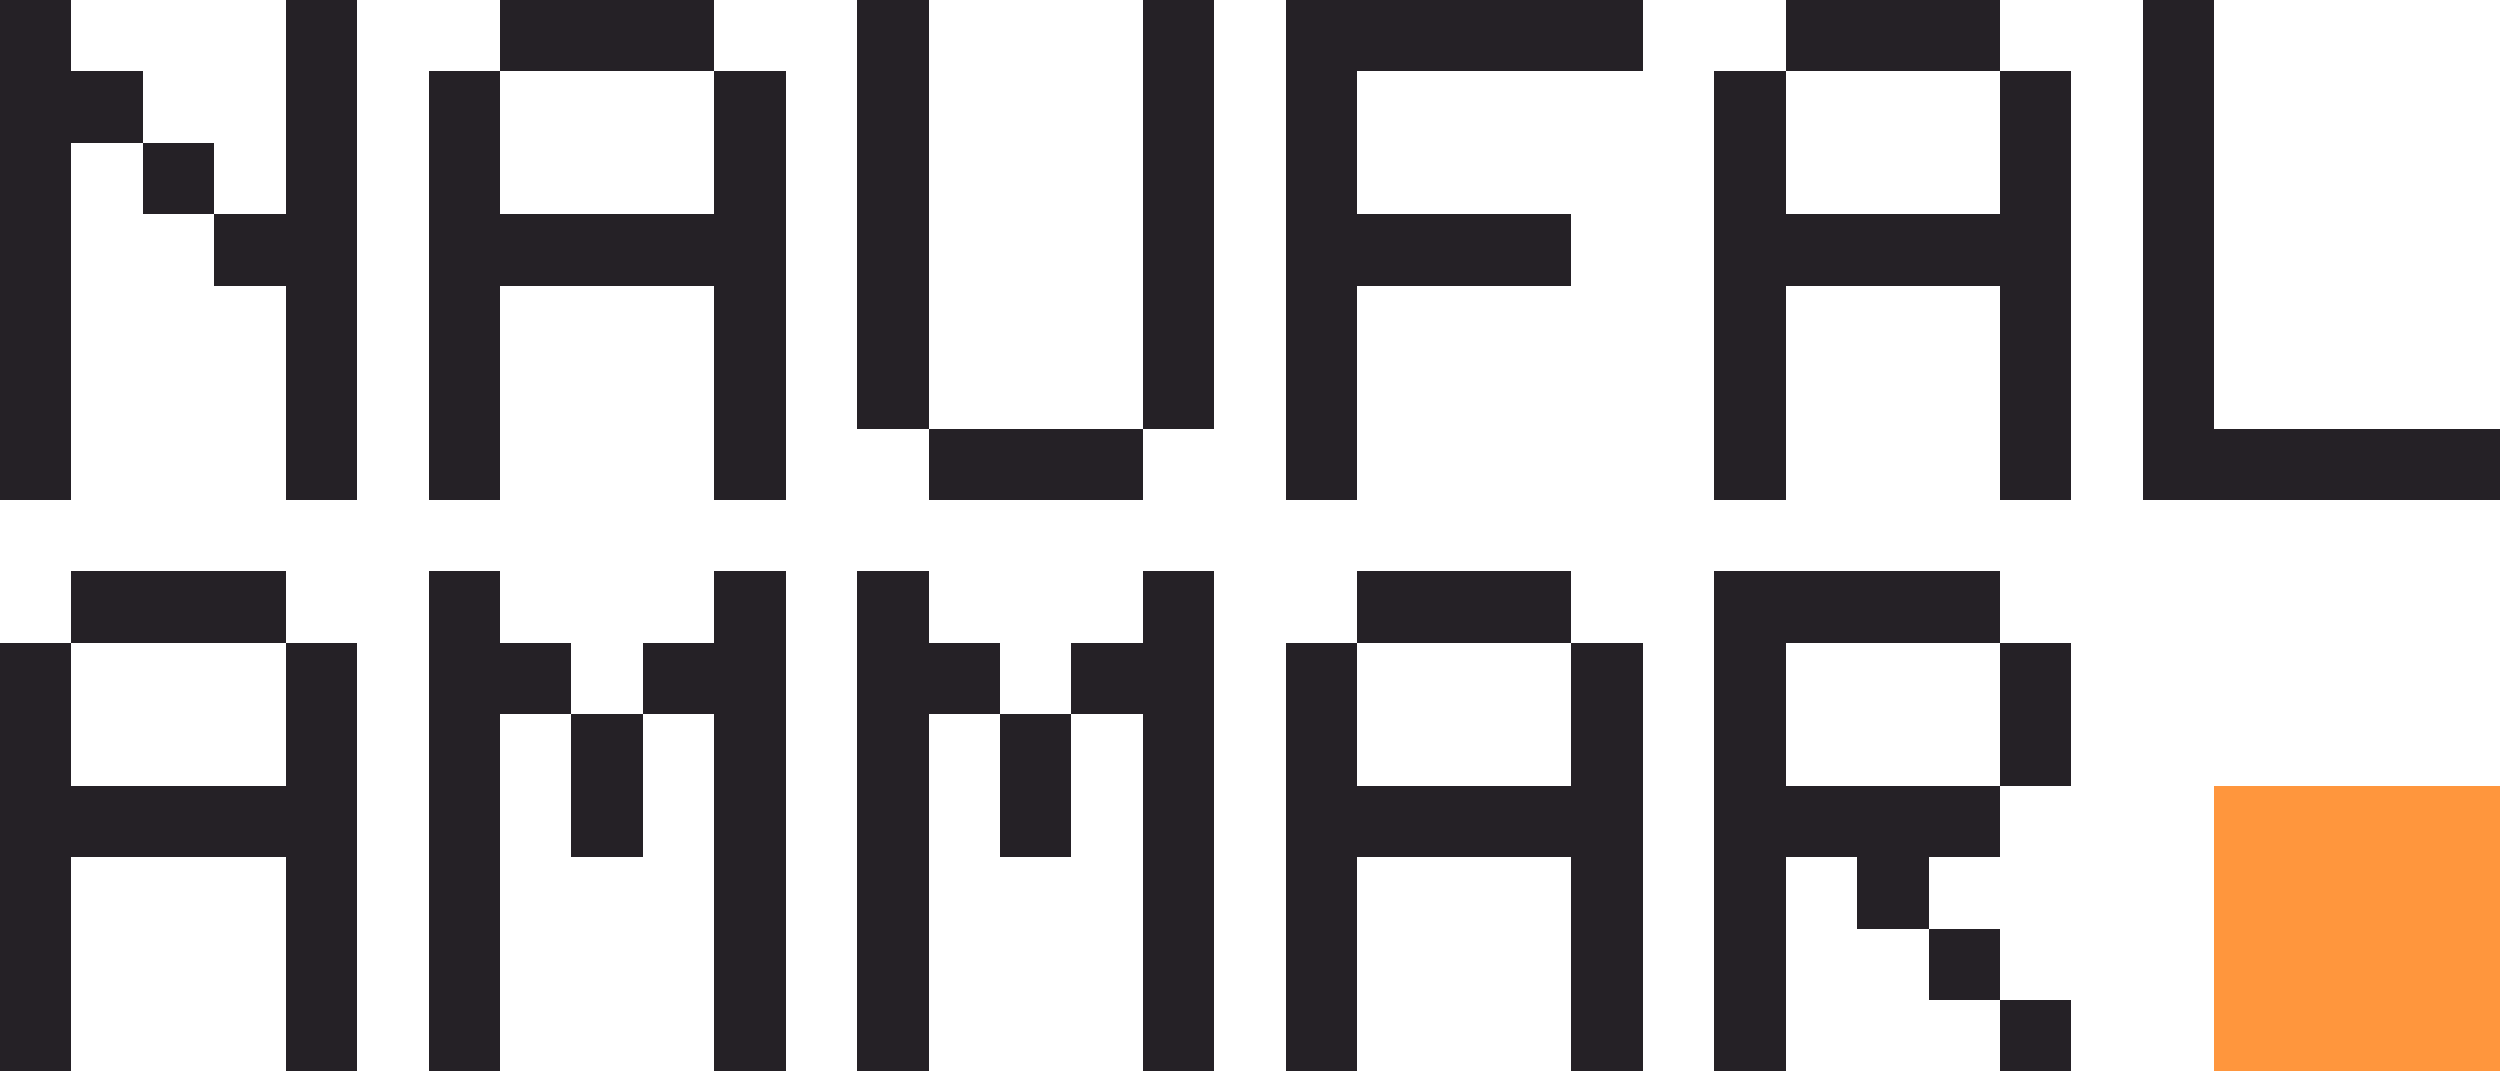
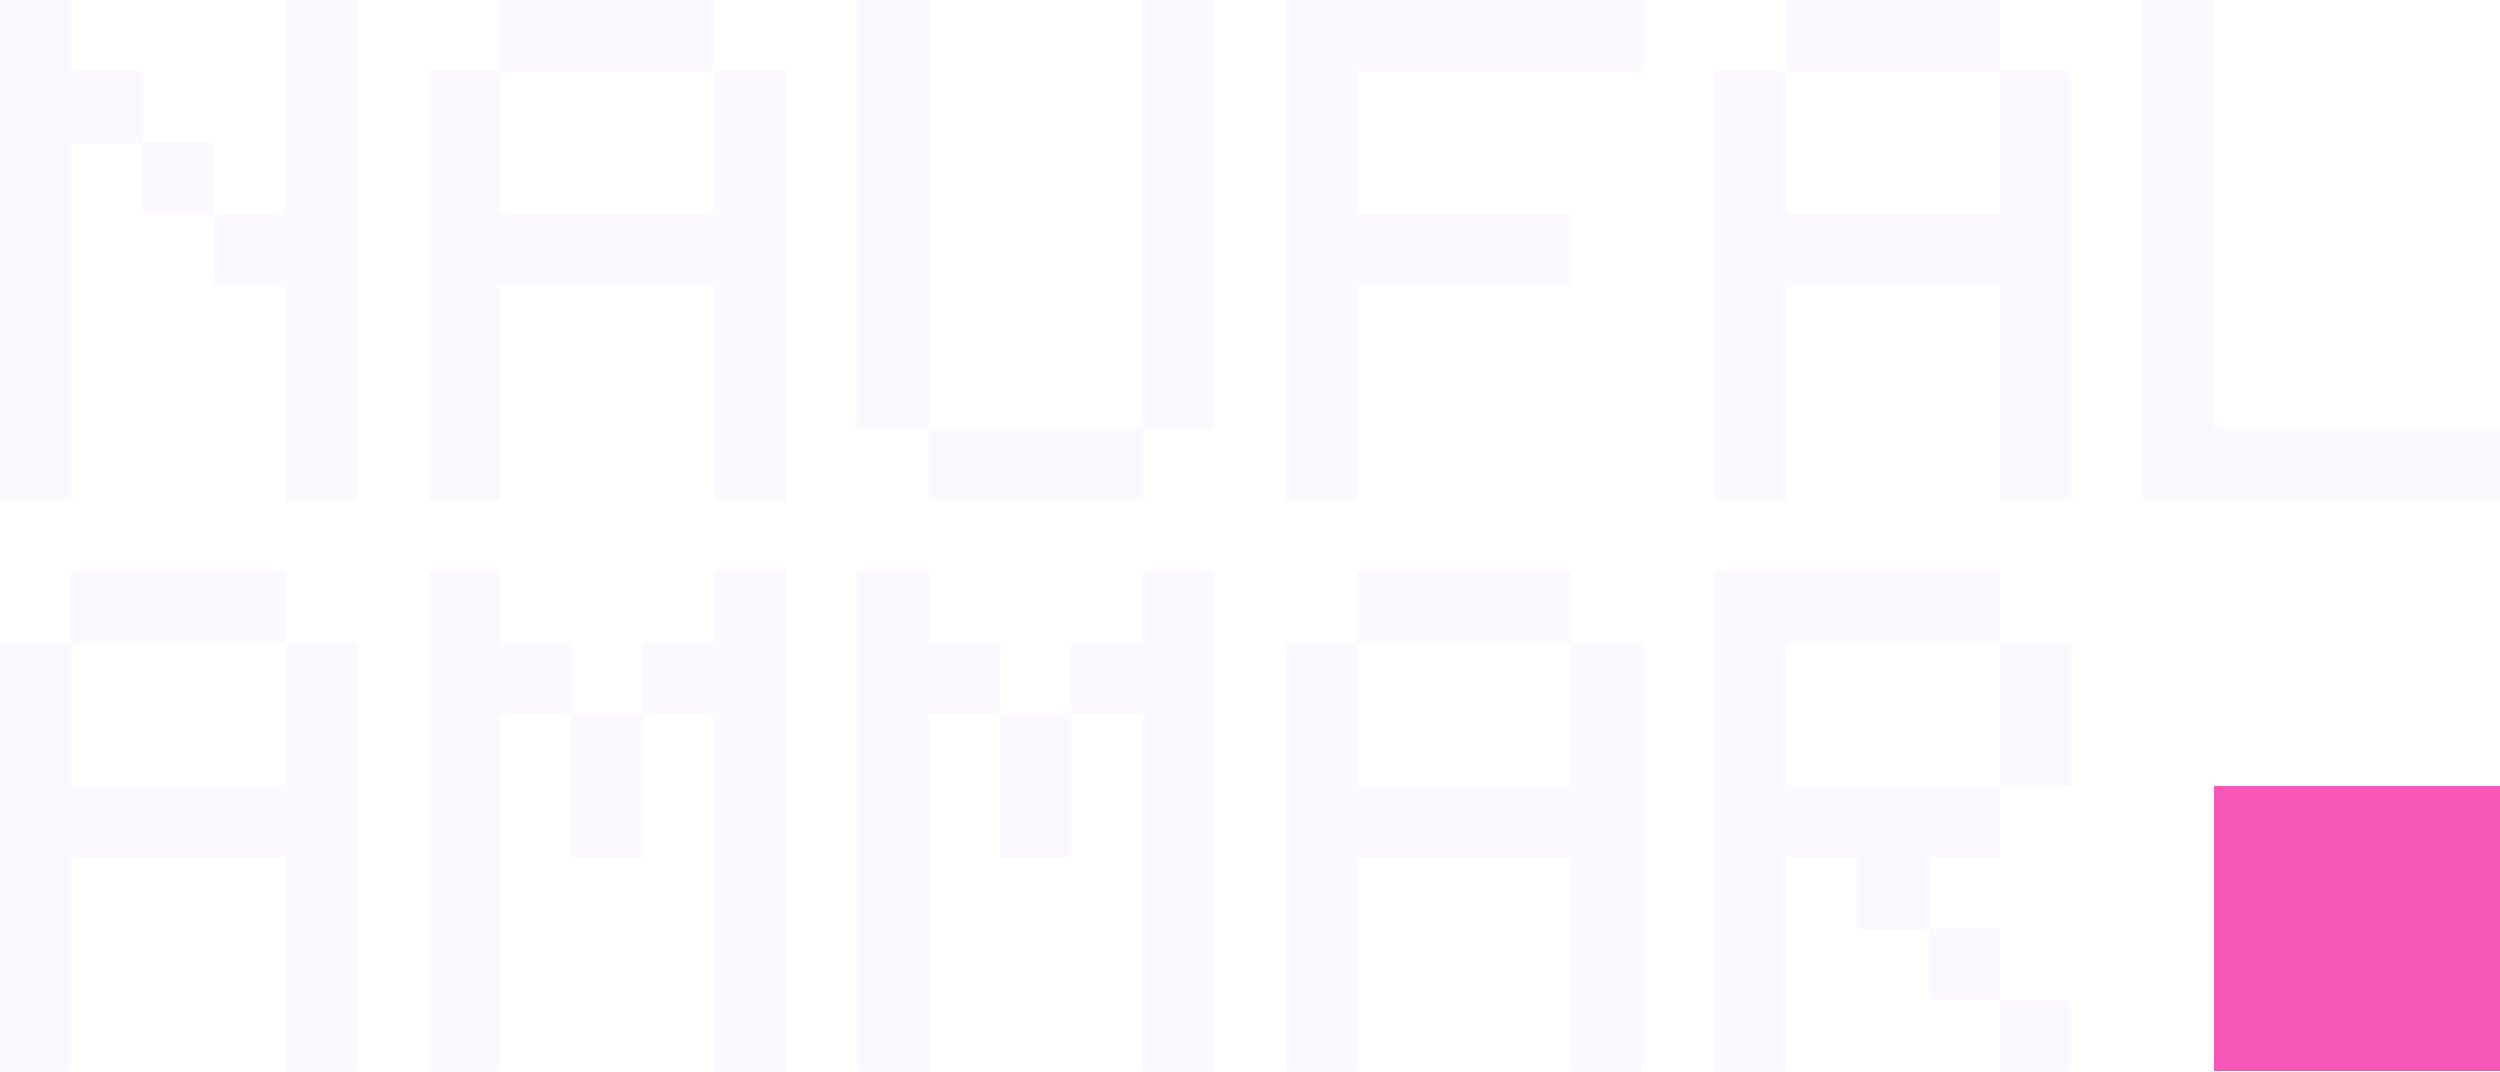
<svg xmlns="http://www.w3.org/2000/svg" viewBox="0 0 35 15" shape-rendering="crispEdges">
-   <path fill="#252126" d="M0 0h1v1h-1zM4 0h1v1h-1zM0 1h1v1h-1zM1 1h1v1h-1zM4 1h1v1h-1zM0 2h1v1h-1zM2 2h1v1h-1zM4 2h1v1h-1zM0 3h1v1h-1zM3 3h1v1h-1zM4 3h1v1h-1zM0 4h1v1h-1zM4 4h1v1h-1zM0 5h1v1h-1zM4 5h1v1h-1zM0 6h1v1h-1zM4 6h1v1h-1zM7 0h1v1h-1zM8 0h1v1h-1zM9 0h1v1h-1zM6 1h1v1h-1zM10 1h1v1h-1zM6 2h1v1h-1zM10 2h1v1h-1zM6 3h1v1h-1zM7 3h1v1h-1zM8 3h1v1h-1zM9 3h1v1h-1zM10 3h1v1h-1zM6 4h1v1h-1zM10 4h1v1h-1zM6 5h1v1h-1zM10 5h1v1h-1zM6 6h1v1h-1zM10 6h1v1h-1zM12 0h1v1h-1zM16 0h1v1h-1zM12 1h1v1h-1zM16 1h1v1h-1zM12 2h1v1h-1zM16 2h1v1h-1zM12 3h1v1h-1zM16 3h1v1h-1zM12 4h1v1h-1zM16 4h1v1h-1zM12 5h1v1h-1zM16 5h1v1h-1zM13 6h1v1h-1zM14 6h1v1h-1zM15 6h1v1h-1zM18 0h1v1h-1zM19 0h1v1h-1zM20 0h1v1h-1zM21 0h1v1h-1zM22 0h1v1h-1zM18 1h1v1h-1zM18 2h1v1h-1zM18 3h1v1h-1zM19 3h1v1h-1zM20 3h1v1h-1zM21 3h1v1h-1zM18 4h1v1h-1zM18 5h1v1h-1zM18 6h1v1h-1zM25 0h1v1h-1zM26 0h1v1h-1zM27 0h1v1h-1zM24 1h1v1h-1zM28 1h1v1h-1zM24 2h1v1h-1zM28 2h1v1h-1zM24 3h1v1h-1zM25 3h1v1h-1zM26 3h1v1h-1zM27 3h1v1h-1zM28 3h1v1h-1zM24 4h1v1h-1zM28 4h1v1h-1zM24 5h1v1h-1zM28 5h1v1h-1zM24 6h1v1h-1zM28 6h1v1h-1zM30 0h1v1h-1zM30 1h1v1h-1zM30 2h1v1h-1zM30 3h1v1h-1zM30 4h1v1h-1zM30 5h1v1h-1zM30 6h1v1h-1zM31 6h1v1h-1zM32 6h1v1h-1zM33 6h1v1h-1zM34 6h1v1h-1zM1 8h1v1h-1zM2 8h1v1h-1zM3 8h1v1h-1zM0 9h1v1h-1zM4 9h1v1h-1zM0 10h1v1h-1zM4 10h1v1h-1zM0 11h1v1h-1zM1 11h1v1h-1zM2 11h1v1h-1zM3 11h1v1h-1zM4 11h1v1h-1zM0 12h1v1h-1zM4 12h1v1h-1zM0 13h1v1h-1zM4 13h1v1h-1zM0 14h1v1h-1zM4 14h1v1h-1zM6 8h1v1h-1zM10 8h1v1h-1zM6 9h1v1h-1zM7 9h1v1h-1zM9 9h1v1h-1zM10 9h1v1h-1zM6 10h1v1h-1zM8 10h1v1h-1zM10 10h1v1h-1zM6 11h1v1h-1zM8 11h1v1h-1zM10 11h1v1h-1zM6 12h1v1h-1zM10 12h1v1h-1zM6 13h1v1h-1zM10 13h1v1h-1zM6 14h1v1h-1zM10 14h1v1h-1zM12 8h1v1h-1zM16 8h1v1h-1zM12 9h1v1h-1zM13 9h1v1h-1zM15 9h1v1h-1zM16 9h1v1h-1zM12 10h1v1h-1zM14 10h1v1h-1zM16 10h1v1h-1zM12 11h1v1h-1zM14 11h1v1h-1zM16 11h1v1h-1zM12 12h1v1h-1zM16 12h1v1h-1zM12 13h1v1h-1zM16 13h1v1h-1zM12 14h1v1h-1zM16 14h1v1h-1zM19 8h1v1h-1zM20 8h1v1h-1zM21 8h1v1h-1zM18 9h1v1h-1zM22 9h1v1h-1zM18 10h1v1h-1zM22 10h1v1h-1zM18 11h1v1h-1zM19 11h1v1h-1zM20 11h1v1h-1zM21 11h1v1h-1zM22 11h1v1h-1zM18 12h1v1h-1zM22 12h1v1h-1zM18 13h1v1h-1zM22 13h1v1h-1zM18 14h1v1h-1zM22 14h1v1h-1zM24 8h1v1h-1zM25 8h1v1h-1zM26 8h1v1h-1zM27 8h1v1h-1zM24 9h1v1h-1zM28 9h1v1h-1zM24 10h1v1h-1zM28 10h1v1h-1zM24 11h1v1h-1zM25 11h1v1h-1zM26 11h1v1h-1zM27 11h1v1h-1zM24 12h1v1h-1zM26 12h1v1h-1zM24 13h1v1h-1zM27 13h1v1h-1zM24 14h1v1h-1zM28 14h1v1h-1z" />
-   <path fill="#ff963d" d="M31 11h4v4h-4z" />
+   <path fill="#fcf8ff" d="M0 0h1v1h-1zM4 0h1v1h-1zM0 1h1v1h-1zM1 1h1v1h-1zM4 1h1v1h-1zM0 2h1v1h-1zM2 2h1v1h-1zM4 2h1v1h-1zM0 3h1v1h-1zM3 3h1v1h-1zM4 3h1v1h-1zM0 4h1v1h-1zM4 4h1v1h-1zM0 5h1v1h-1zM4 5h1v1h-1zM0 6h1v1h-1zM4 6h1v1h-1zM7 0h1v1h-1zM8 0h1v1h-1zM9 0h1v1h-1zM6 1h1v1h-1zM10 1h1v1h-1zM6 2h1v1h-1zM10 2h1v1h-1zM6 3h1v1h-1zM7 3h1v1h-1zM8 3h1v1h-1zM9 3h1v1h-1zM10 3h1v1h-1zM6 4h1v1h-1zM10 4h1v1h-1zM6 5h1v1h-1zM10 5h1v1h-1zM6 6h1v1h-1zM10 6h1v1h-1zM12 0h1v1h-1zM16 0h1v1h-1zM12 1h1v1h-1zM16 1h1v1h-1zM12 2h1v1h-1zM16 2h1v1h-1zM12 3h1v1h-1zM16 3h1v1h-1zM12 4h1v1h-1zM16 4h1v1h-1zM12 5h1v1h-1zM16 5h1v1h-1zM13 6h1v1h-1zM14 6h1v1h-1zM15 6h1v1h-1zM18 0h1v1h-1zM19 0h1v1h-1zM20 0h1v1h-1zM21 0h1v1h-1zM22 0h1v1h-1zM18 1h1v1h-1zM18 2h1v1h-1zM18 3h1v1h-1zM19 3h1v1h-1zM20 3h1v1h-1zM21 3h1v1h-1zM18 4h1v1h-1zM18 5h1v1h-1zM18 6h1v1h-1zM25 0h1v1h-1zM26 0h1v1h-1zM27 0h1v1h-1zM24 1h1v1h-1zM28 1h1v1h-1zM24 2h1v1h-1zM28 2h1v1h-1zM24 3h1v1h-1zM25 3h1v1h-1zM26 3h1v1h-1zM27 3h1v1h-1zM28 3h1v1h-1zM24 4h1v1h-1zM28 4h1v1h-1zM24 5h1v1h-1zM28 5h1v1h-1zM24 6h1v1h-1zM28 6h1v1h-1zM30 0h1v1h-1zM30 1h1v1h-1zM30 2h1v1h-1zM30 3h1v1h-1zM30 4h1v1h-1zM30 5h1v1h-1zM30 6h1v1h-1zM31 6h1v1h-1zM32 6h1v1h-1zM33 6h1v1h-1zM34 6h1v1h-1zM1 8h1v1h-1zM2 8h1v1h-1zM3 8h1v1h-1zM0 9h1v1h-1zM4 9h1v1h-1zM0 10h1v1h-1zM4 10h1v1h-1zM0 11h1v1h-1zM1 11h1v1h-1zM2 11h1v1h-1zM3 11h1v1h-1zM4 11h1v1h-1zM0 12h1v1h-1zM4 12h1v1h-1zM0 13h1v1h-1zM4 13h1v1h-1zM0 14h1v1h-1zM4 14h1v1h-1zM6 8h1v1h-1zM10 8h1v1h-1zM6 9h1v1h-1zM7 9h1v1h-1zM9 9h1v1h-1zM10 9h1v1h-1zM6 10h1v1h-1zM8 10h1v1h-1zM10 10h1v1h-1zM6 11h1v1h-1zM8 11h1v1h-1zM10 11h1v1h-1zM6 12h1v1h-1zM10 12h1v1h-1zM6 13h1v1h-1zM10 13h1v1h-1zM6 14h1v1h-1zM10 14h1v1h-1zM12 8h1v1h-1zM16 8h1v1h-1zM12 9h1v1h-1zM13 9h1v1h-1zM15 9h1v1h-1zM16 9h1v1h-1zM12 10h1v1h-1zM14 10h1v1h-1zM16 10h1v1h-1zM12 11h1v1h-1zM14 11h1v1h-1zM16 11h1v1h-1zM12 12h1v1h-1zM16 12h1v1h-1zM12 13h1v1h-1zM16 13h1v1h-1zM12 14h1v1h-1zM16 14h1v1h-1zM19 8h1v1h-1zM20 8h1v1h-1zM21 8h1v1h-1zM18 9h1v1h-1zM22 9h1v1h-1zM18 10h1v1h-1zM22 10h1v1h-1zM18 11h1v1h-1zM19 11h1v1h-1zM20 11h1v1h-1zM21 11h1v1h-1zM22 11h1v1h-1zM18 12h1v1h-1zM22 12h1v1h-1zM18 13h1v1h-1zM22 13h1v1h-1zM18 14h1v1h-1zM22 14h1v1h-1zM24 8h1v1h-1zM25 8h1v1h-1zM26 8h1v1h-1zM27 8h1v1h-1zM24 9h1v1h-1zM28 9h1v1h-1zM24 10h1v1h-1zM28 10h1v1h-1zM24 11h1v1h-1zM25 11h1v1h-1zM26 11h1v1h-1zM27 11h1v1h-1zM24 12h1v1h-1zM26 12h1v1h-1zM24 13h1v1h-1zM27 13h1v1h-1zM24 14h1v1h-1zM28 14h1v1h-1z" />
+   <path fill="#f758b7" d="M31 11h4v4h-4z" />
</svg>
